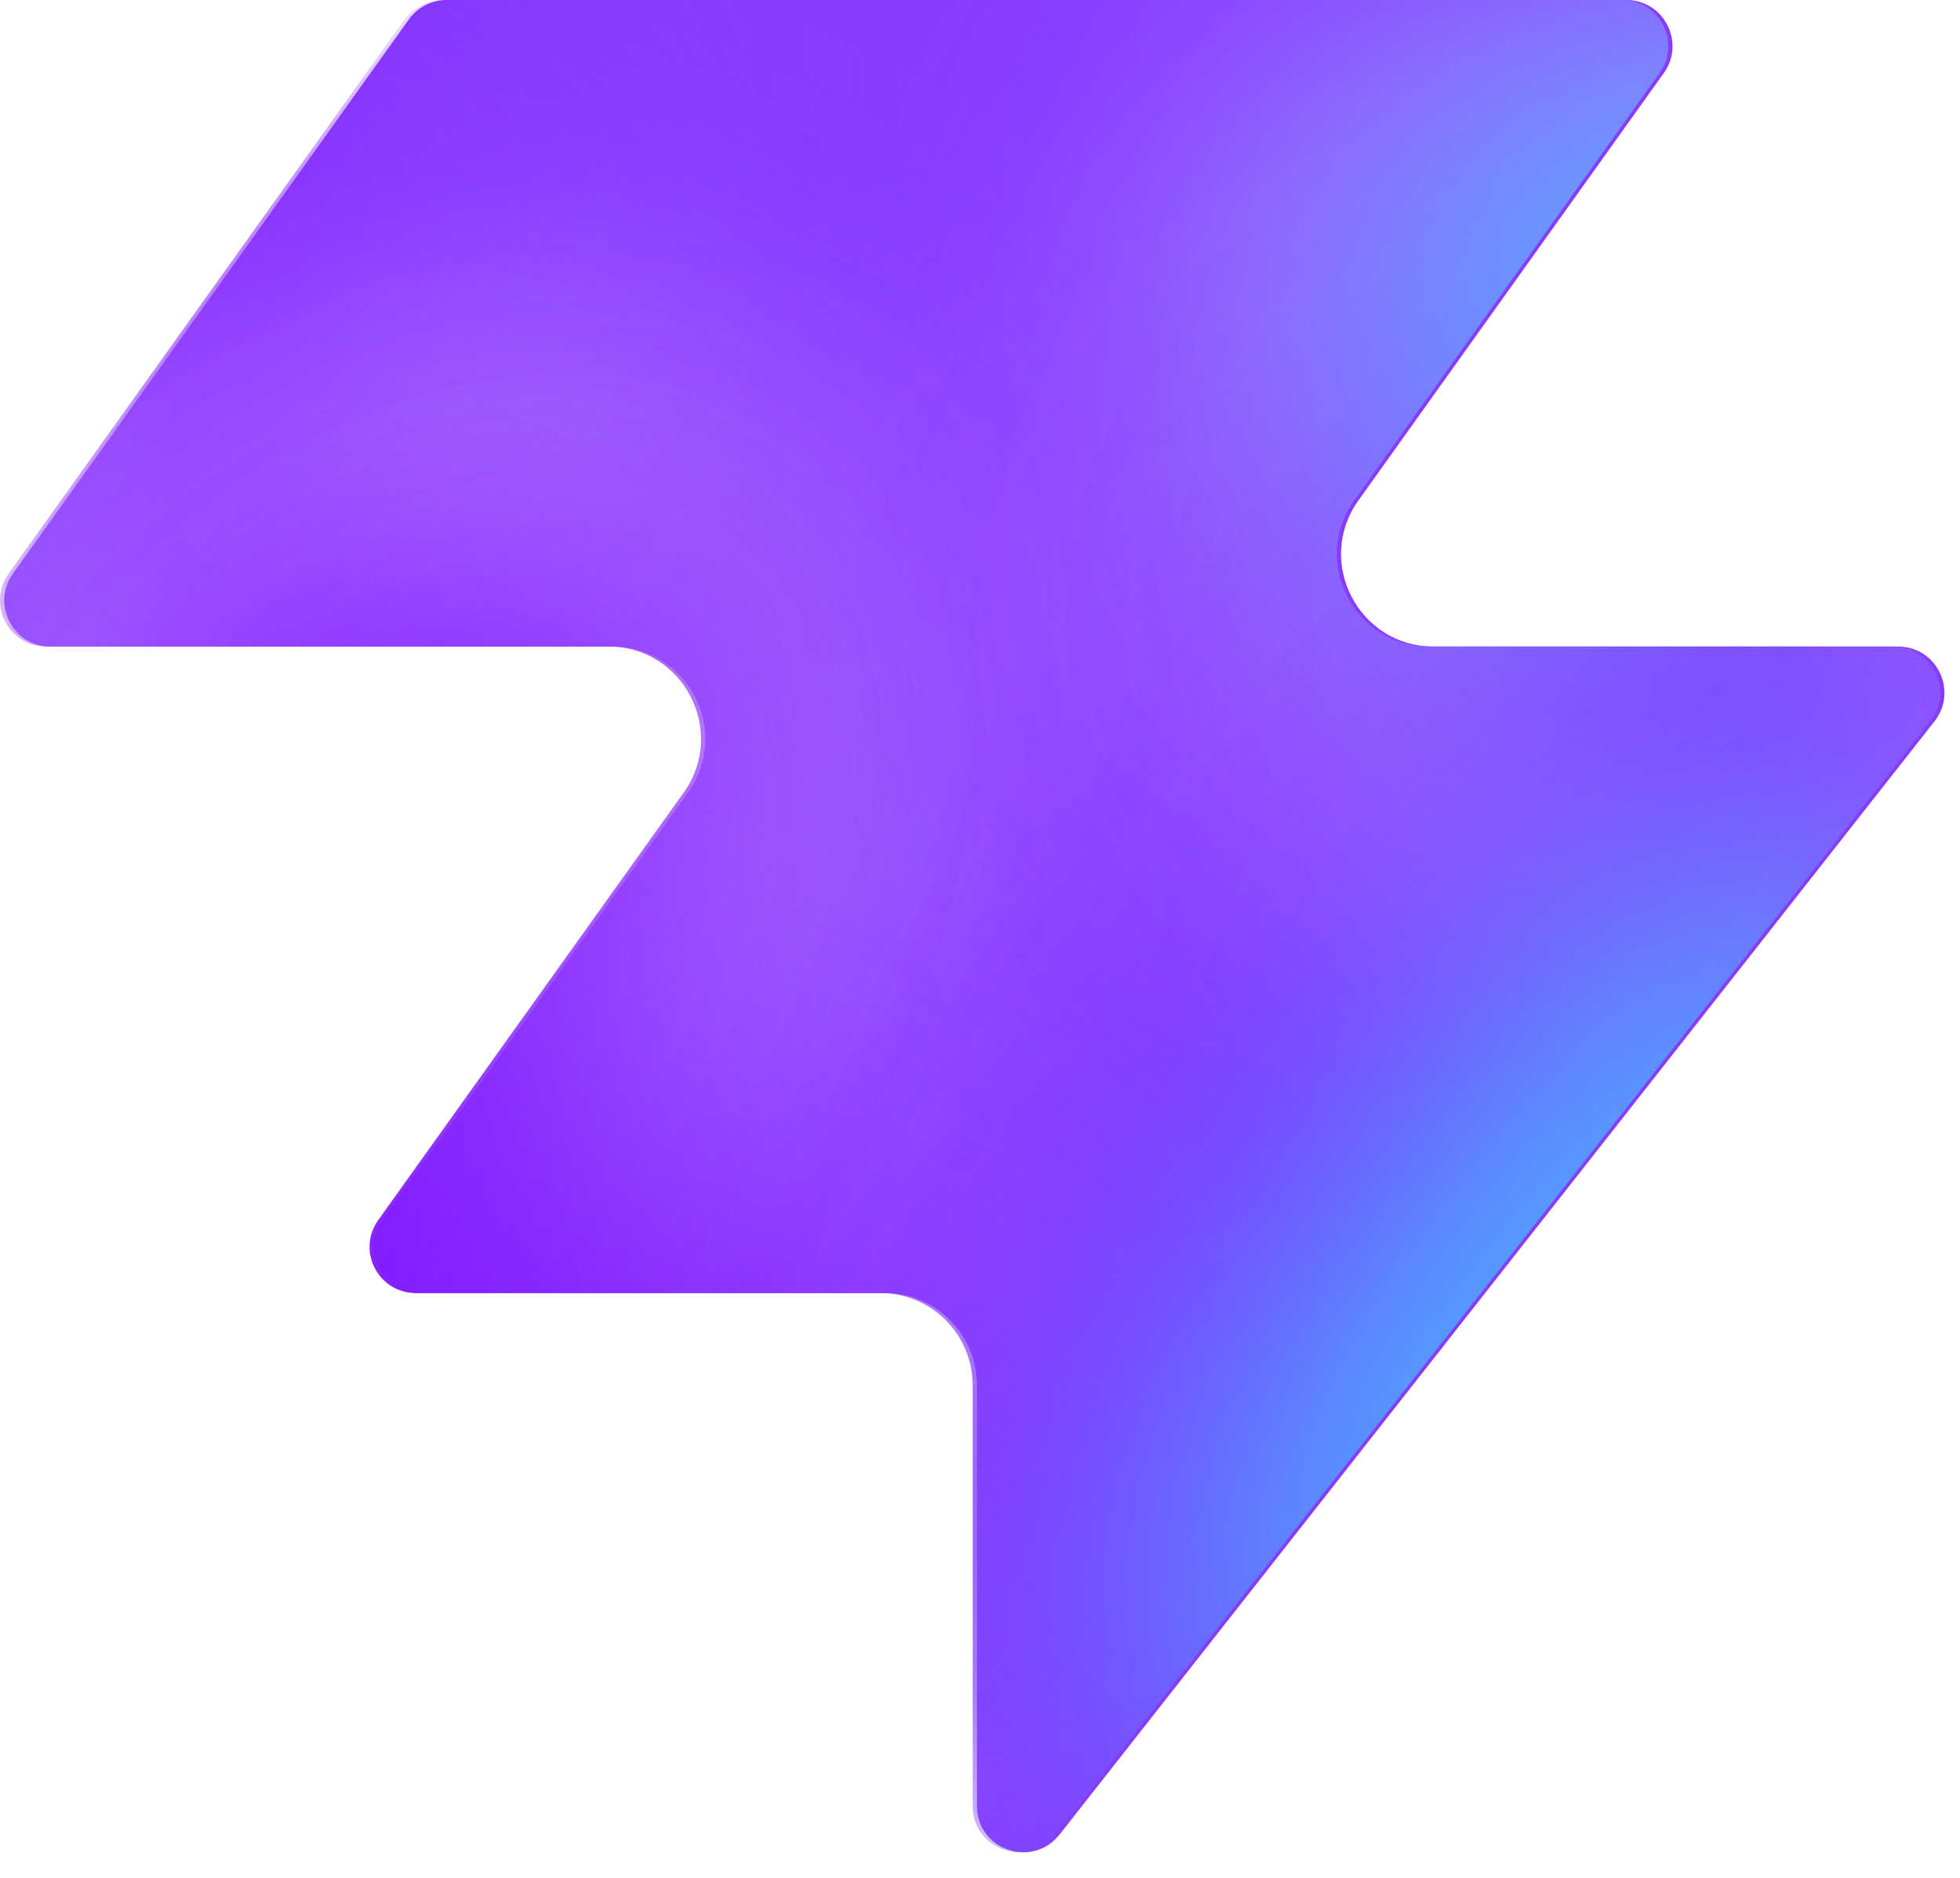
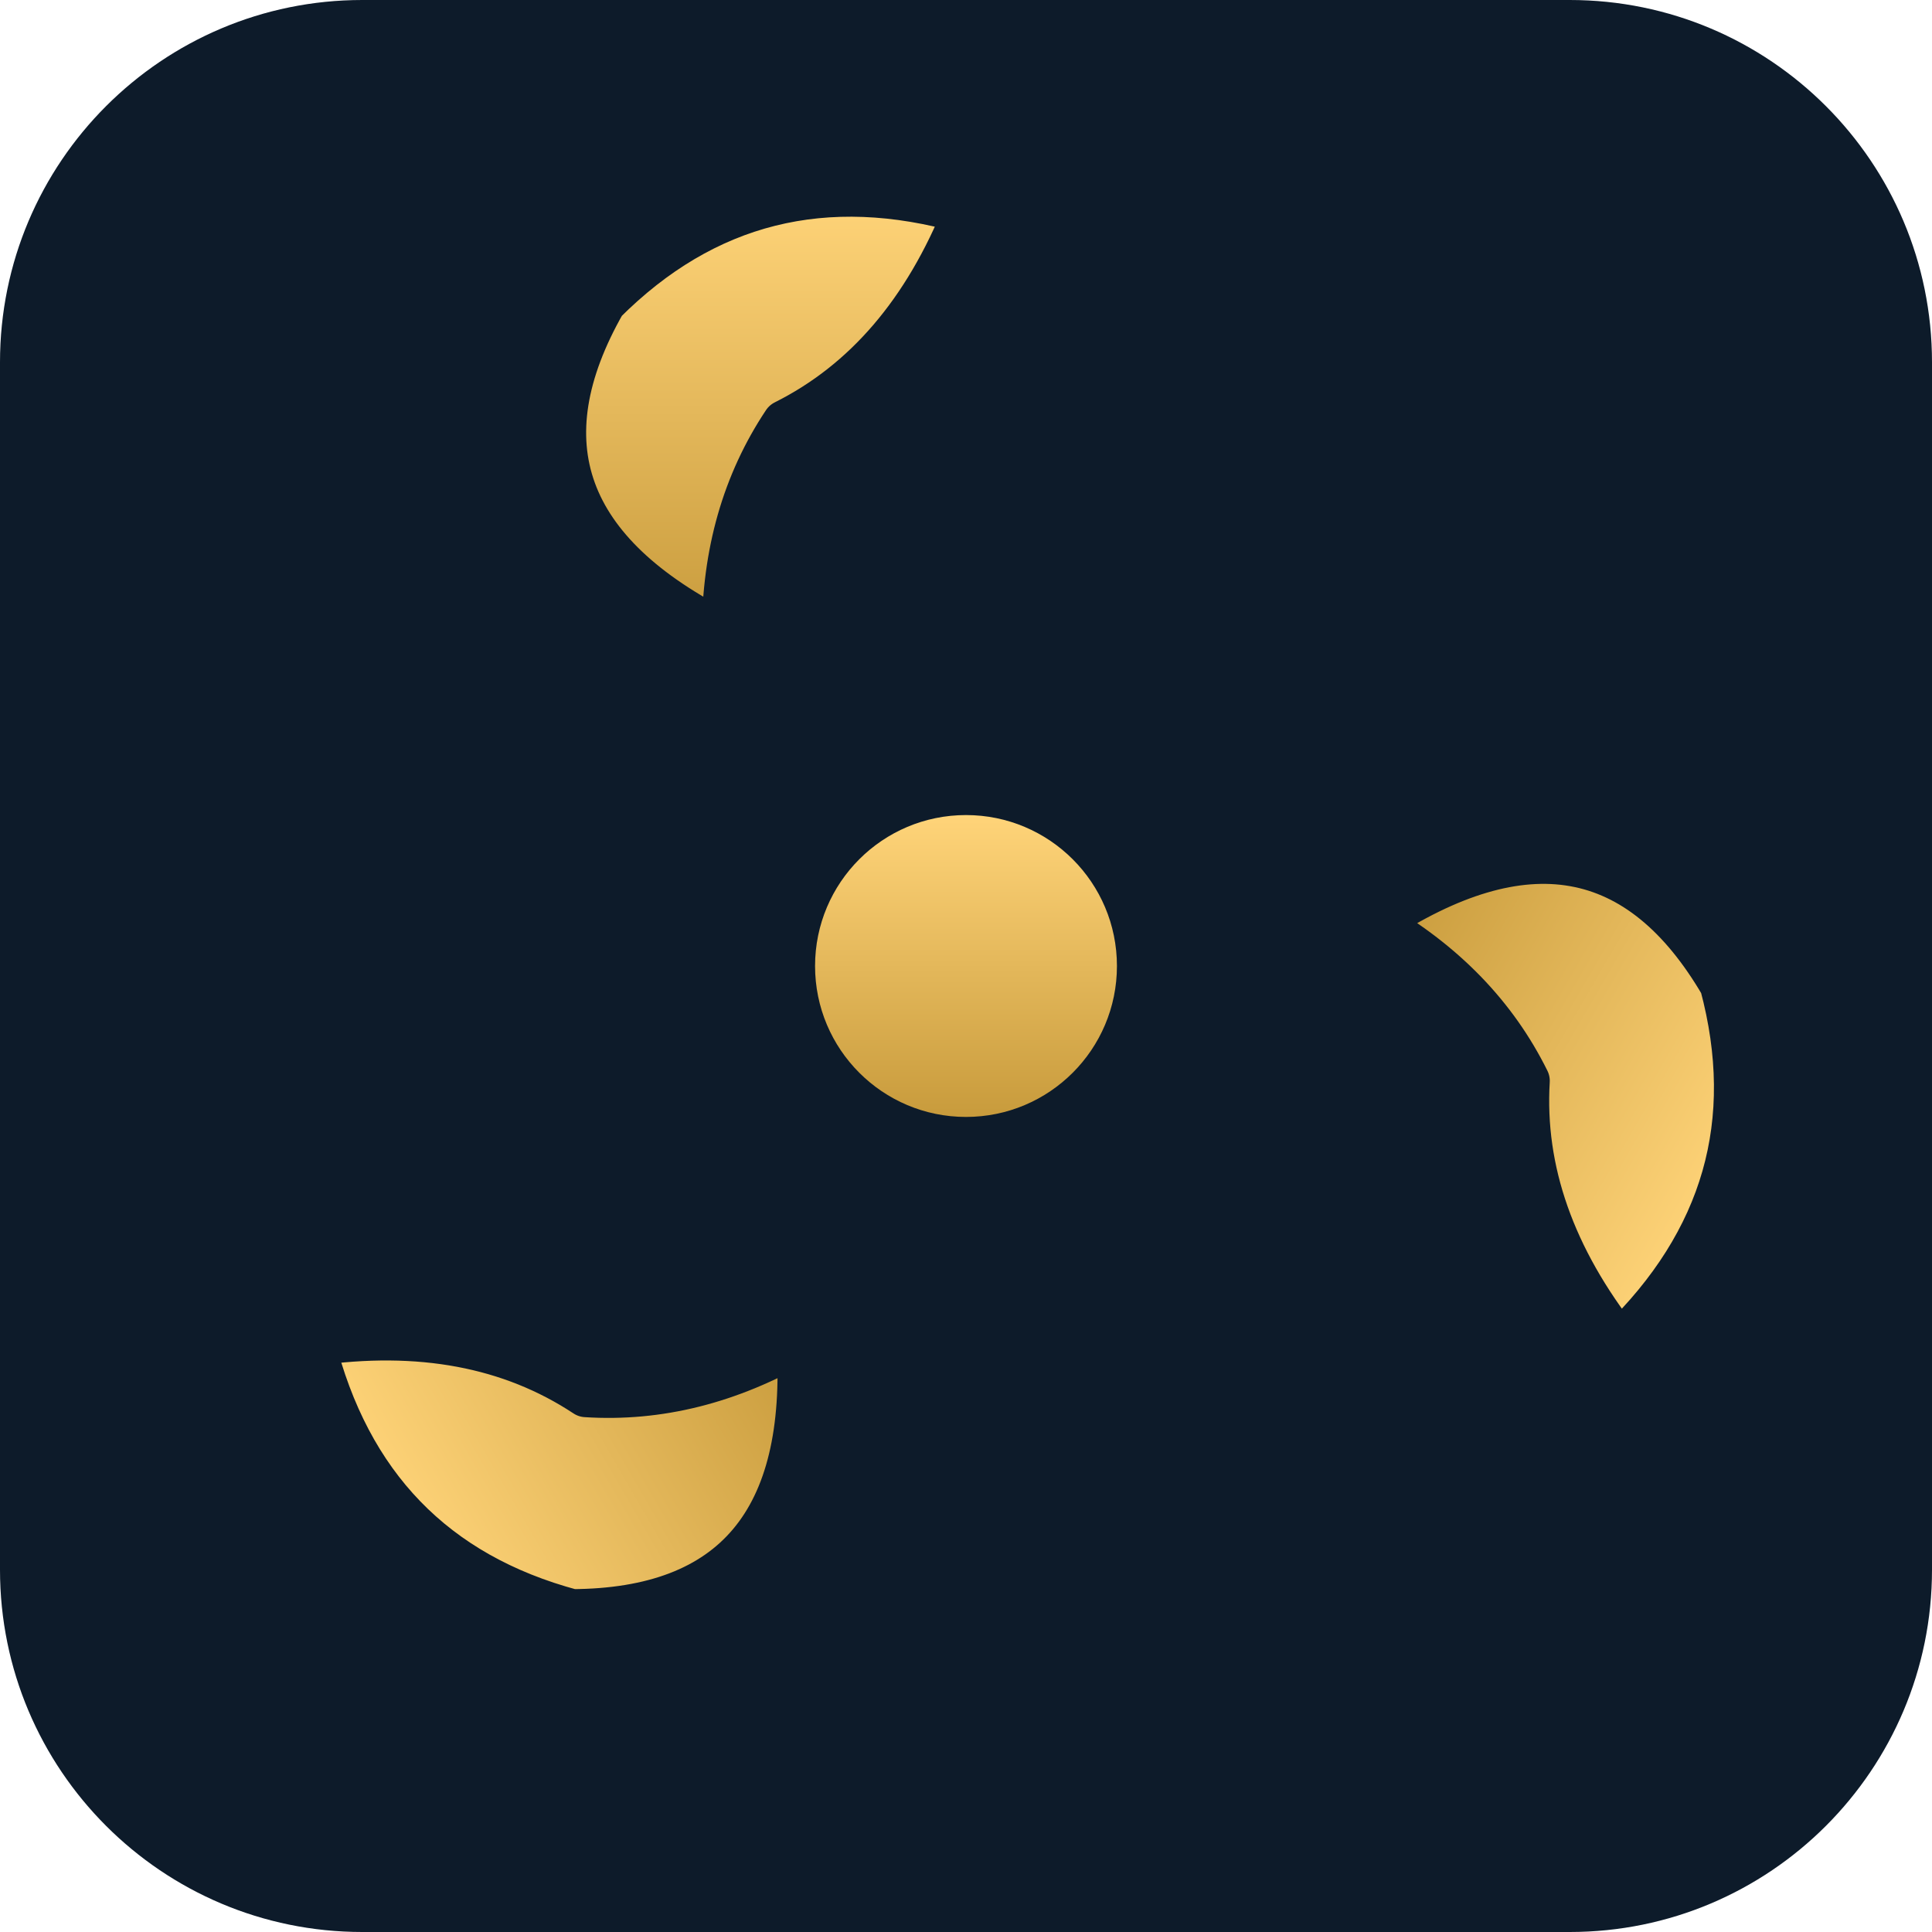
- <svg xmlns="http://www.w3.org/2000/svg" width="48" height="46" fill="none" viewBox="0 0 48 46">
-   <path fill="#863bff" d="M25.946 44.938c-.664.845-2.021.375-2.021-.698V33.937a2.26 2.26 0 0 0-2.262-2.262H10.287c-.92 0-1.456-1.04-.92-1.788l7.48-10.471c1.07-1.497 0-3.578-1.842-3.578H1.237c-.92 0-1.456-1.04-.92-1.788L10.013.474c.214-.297.556-.474.92-.474h28.894c.92 0 1.456 1.04.92 1.788l-7.48 10.471c-1.07 1.498 0 3.579 1.842 3.579h11.377c.943 0 1.473 1.088.89 1.83L25.947 44.94z" style="fill:#863bff;fill:color(display-p3 .525 .23 1);fill-opacity:1" />
-   <mask id="a" width="48" height="46" x="0" y="0" maskUnits="userSpaceOnUse" style="mask-type:alpha">
-     <path fill="#000" d="M25.842 44.938c-.664.844-2.021.375-2.021-.698V33.937a2.26 2.26 0 0 0-2.262-2.262H10.183c-.92 0-1.456-1.04-.92-1.788l7.48-10.471c1.07-1.498 0-3.579-1.842-3.579H1.133c-.92 0-1.456-1.04-.92-1.787L9.91.473c.214-.297.556-.474.92-.474h28.894c.92 0 1.456 1.04.92 1.788l-7.48 10.471c-1.07 1.498 0 3.578 1.842 3.578h11.377c.943 0 1.473 1.088.89 1.832L25.843 44.94z" style="fill:#000;fill-opacity:1" />
-   </mask>
-   <g mask="url(#a)">
-     <g filter="url(#b)">
-       <ellipse cx="5.508" cy="14.704" fill="#ede6ff" rx="5.508" ry="14.704" style="fill:#ede6ff;fill:color(display-p3 .927 .903 1);fill-opacity:1" transform="matrix(.00324 1 1 -.00324 -4.47 31.516)" />
-     </g>
-     <g filter="url(#c)">
-       <ellipse cx="10.399" cy="29.851" fill="#ede6ff" rx="10.399" ry="29.851" style="fill:#ede6ff;fill:color(display-p3 .927 .903 1);fill-opacity:1" transform="matrix(.00324 1 1 -.00324 -39.328 7.883)" />
-     </g>
-     <g filter="url(#d)">
-       <ellipse cx="5.508" cy="30.487" fill="#7e14ff" rx="5.508" ry="30.487" style="fill:#7e14ff;fill:color(display-p3 .492 .077 1);fill-opacity:1" transform="rotate(89.814 -25.913 -14.639)scale(1 -1)" />
-     </g>
-     <g filter="url(#e)">
-       <ellipse cx="5.508" cy="30.599" fill="#7e14ff" rx="5.508" ry="30.599" style="fill:#7e14ff;fill:color(display-p3 .492 .077 1);fill-opacity:1" transform="rotate(89.814 -32.644 -3.334)scale(1 -1)" />
-     </g>
-     <g filter="url(#f)">
-       <ellipse cx="5.508" cy="30.599" fill="#7e14ff" rx="5.508" ry="30.599" style="fill:#7e14ff;fill:color(display-p3 .492 .077 1);fill-opacity:1" transform="matrix(.00324 1 1 -.00324 -34.34 30.47)" />
-     </g>
-     <g filter="url(#g)">
-       <ellipse cx="14.072" cy="22.078" fill="#ede6ff" rx="14.072" ry="22.078" style="fill:#ede6ff;fill:color(display-p3 .927 .903 1);fill-opacity:1" transform="rotate(93.35 24.506 48.493)scale(-1 1)" />
-     </g>
-     <g filter="url(#h)">
-       <ellipse cx="3.47" cy="21.501" fill="#7e14ff" rx="3.47" ry="21.501" style="fill:#7e14ff;fill:color(display-p3 .492 .077 1);fill-opacity:1" transform="rotate(89.009 28.708 47.59)scale(-1 1)" />
-     </g>
-     <g filter="url(#i)">
-       <ellipse cx="3.47" cy="21.501" fill="#7e14ff" rx="3.47" ry="21.501" style="fill:#7e14ff;fill:color(display-p3 .492 .077 1);fill-opacity:1" transform="rotate(89.009 28.708 47.59)scale(-1 1)" />
-     </g>
-     <g filter="url(#j)">
-       <ellipse cx=".387" cy="8.972" fill="#7e14ff" rx="4.407" ry="29.108" style="fill:#7e14ff;fill:color(display-p3 .492 .077 1);fill-opacity:1" transform="rotate(39.51 .387 8.972)" />
-     </g>
-     <g filter="url(#k)">
-       <ellipse cx="47.523" cy="-6.092" fill="#7e14ff" rx="4.407" ry="29.108" style="fill:#7e14ff;fill:color(display-p3 .492 .077 1);fill-opacity:1" transform="rotate(37.892 47.523 -6.092)" />
-     </g>
-     <g filter="url(#l)">
-       <ellipse cx="41.412" cy="6.333" fill="#47bfff" rx="5.971" ry="9.665" style="fill:#47bfff;fill:color(display-p3 .28 .748 1);fill-opacity:1" transform="rotate(37.892 41.412 6.333)" />
-     </g>
-     <g filter="url(#m)">
-       <ellipse cx="-1.879" cy="38.332" fill="#7e14ff" rx="4.407" ry="29.108" style="fill:#7e14ff;fill:color(display-p3 .492 .077 1);fill-opacity:1" transform="rotate(37.892 -1.88 38.332)" />
-     </g>
-     <g filter="url(#n)">
-       <ellipse cx="-1.879" cy="38.332" fill="#7e14ff" rx="4.407" ry="29.108" style="fill:#7e14ff;fill:color(display-p3 .492 .077 1);fill-opacity:1" transform="rotate(37.892 -1.88 38.332)" />
-     </g>
-     <g filter="url(#o)">
-       <ellipse cx="35.651" cy="29.907" fill="#7e14ff" rx="4.407" ry="29.108" style="fill:#7e14ff;fill:color(display-p3 .492 .077 1);fill-opacity:1" transform="rotate(37.892 35.651 29.907)" />
-     </g>
-     <g filter="url(#p)">
-       <ellipse cx="38.418" cy="32.4" fill="#47bfff" rx="5.971" ry="15.297" style="fill:#47bfff;fill:color(display-p3 .28 .748 1);fill-opacity:1" transform="rotate(37.892 38.418 32.4)" />
+ <svg xmlns="http://www.w3.org/2000/svg" viewBox="0 0 64 64" width="64" height="64">
+   <defs>
+     <linearGradient id="g" x1="0" y1="0" x2="0" y2="1">
+       <stop offset="0%" stop-color="#ffd479" />
+       <stop offset="100%" stop-color="#c89b3c" />
+     </linearGradient>
+   </defs>
+   <rect width="64" height="64" rx="12" fill="#0d1b2a" />
+   <g transform="translate(32 32)">
+     <circle r="5" fill="url(#g)" />
+     <g fill="url(#g)" stroke="#0d1b2a" stroke-width="1.5" stroke-linejoin="round">
+       <path d="M -8 -11 Q -16 -15 -12 -22 Q -7 -27 0 -25 Q -2 -20 -6 -18 Q -8 -15 -8 -11 Z" />
+       <g transform="rotate(120)">
+         <path d="M -8 -11 Q -16 -15 -12 -22 Q -7 -27 0 -25 Q -2 -20 -6 -18 Q -8 -15 -8 -11 Z" />
+       </g>
+       <g transform="rotate(240)">
+         <path d="M -8 -11 Q -16 -15 -12 -22 Q -7 -27 0 -25 Q -2 -20 -6 -18 Q -8 -15 -8 -11 Z" />
+       </g>
    </g>
  </g>
-   <defs>
-     <filter id="b" width="60.045" height="41.654" x="-19.77" y="16.149" color-interpolation-filters="sRGB" filterUnits="userSpaceOnUse">
-       <feFlood flood-opacity="0" result="BackgroundImageFix" />
-       <feBlend in="SourceGraphic" in2="BackgroundImageFix" result="shape" />
-       <feGaussianBlur result="effect1_foregroundBlur_2002_17158" stdDeviation="7.659" />
-     </filter>
-     <filter id="c" width="90.34" height="51.437" x="-54.613" y="-7.533" color-interpolation-filters="sRGB" filterUnits="userSpaceOnUse">
-       <feFlood flood-opacity="0" result="BackgroundImageFix" />
-       <feBlend in="SourceGraphic" in2="BackgroundImageFix" result="shape" />
-       <feGaussianBlur result="effect1_foregroundBlur_2002_17158" stdDeviation="7.659" />
-     </filter>
-     <filter id="d" width="79.355" height="29.4" x="-49.64" y="2.03" color-interpolation-filters="sRGB" filterUnits="userSpaceOnUse">
-       <feFlood flood-opacity="0" result="BackgroundImageFix" />
-       <feBlend in="SourceGraphic" in2="BackgroundImageFix" result="shape" />
-       <feGaussianBlur result="effect1_foregroundBlur_2002_17158" stdDeviation="4.596" />
-     </filter>
-     <filter id="e" width="79.579" height="29.4" x="-45.045" y="20.029" color-interpolation-filters="sRGB" filterUnits="userSpaceOnUse">
-       <feFlood flood-opacity="0" result="BackgroundImageFix" />
-       <feBlend in="SourceGraphic" in2="BackgroundImageFix" result="shape" />
-       <feGaussianBlur result="effect1_foregroundBlur_2002_17158" stdDeviation="4.596" />
-     </filter>
-     <filter id="f" width="79.579" height="29.4" x="-43.513" y="21.178" color-interpolation-filters="sRGB" filterUnits="userSpaceOnUse">
-       <feFlood flood-opacity="0" result="BackgroundImageFix" />
-       <feBlend in="SourceGraphic" in2="BackgroundImageFix" result="shape" />
-       <feGaussianBlur result="effect1_foregroundBlur_2002_17158" stdDeviation="4.596" />
-     </filter>
-     <filter id="g" width="74.749" height="58.852" x="15.756" y="-17.901" color-interpolation-filters="sRGB" filterUnits="userSpaceOnUse">
-       <feFlood flood-opacity="0" result="BackgroundImageFix" />
-       <feBlend in="SourceGraphic" in2="BackgroundImageFix" result="shape" />
-       <feGaussianBlur result="effect1_foregroundBlur_2002_17158" stdDeviation="7.659" />
-     </filter>
-     <filter id="h" width="61.377" height="25.362" x="23.548" y="2.284" color-interpolation-filters="sRGB" filterUnits="userSpaceOnUse">
-       <feFlood flood-opacity="0" result="BackgroundImageFix" />
-       <feBlend in="SourceGraphic" in2="BackgroundImageFix" result="shape" />
-       <feGaussianBlur result="effect1_foregroundBlur_2002_17158" stdDeviation="4.596" />
-     </filter>
-     <filter id="i" width="61.377" height="25.362" x="23.548" y="2.284" color-interpolation-filters="sRGB" filterUnits="userSpaceOnUse">
-       <feFlood flood-opacity="0" result="BackgroundImageFix" />
-       <feBlend in="SourceGraphic" in2="BackgroundImageFix" result="shape" />
-       <feGaussianBlur result="effect1_foregroundBlur_2002_17158" stdDeviation="4.596" />
-     </filter>
-     <filter id="j" width="56.045" height="63.649" x="-27.636" y="-22.853" color-interpolation-filters="sRGB" filterUnits="userSpaceOnUse">
-       <feFlood flood-opacity="0" result="BackgroundImageFix" />
-       <feBlend in="SourceGraphic" in2="BackgroundImageFix" result="shape" />
-       <feGaussianBlur result="effect1_foregroundBlur_2002_17158" stdDeviation="4.596" />
-     </filter>
-     <filter id="k" width="54.814" height="64.646" x="20.116" y="-38.415" color-interpolation-filters="sRGB" filterUnits="userSpaceOnUse">
-       <feFlood flood-opacity="0" result="BackgroundImageFix" />
-       <feBlend in="SourceGraphic" in2="BackgroundImageFix" result="shape" />
-       <feGaussianBlur result="effect1_foregroundBlur_2002_17158" stdDeviation="4.596" />
-     </filter>
-     <filter id="l" width="33.541" height="35.313" x="24.641" y="-11.323" color-interpolation-filters="sRGB" filterUnits="userSpaceOnUse">
-       <feFlood flood-opacity="0" result="BackgroundImageFix" />
-       <feBlend in="SourceGraphic" in2="BackgroundImageFix" result="shape" />
-       <feGaussianBlur result="effect1_foregroundBlur_2002_17158" stdDeviation="4.596" />
-     </filter>
-     <filter id="m" width="54.814" height="64.646" x="-29.286" y="6.009" color-interpolation-filters="sRGB" filterUnits="userSpaceOnUse">
-       <feFlood flood-opacity="0" result="BackgroundImageFix" />
-       <feBlend in="SourceGraphic" in2="BackgroundImageFix" result="shape" />
-       <feGaussianBlur result="effect1_foregroundBlur_2002_17158" stdDeviation="4.596" />
-     </filter>
-     <filter id="n" width="54.814" height="64.646" x="-29.286" y="6.009" color-interpolation-filters="sRGB" filterUnits="userSpaceOnUse">
-       <feFlood flood-opacity="0" result="BackgroundImageFix" />
-       <feBlend in="SourceGraphic" in2="BackgroundImageFix" result="shape" />
-       <feGaussianBlur result="effect1_foregroundBlur_2002_17158" stdDeviation="4.596" />
-     </filter>
-     <filter id="o" width="54.814" height="64.646" x="8.244" y="-2.416" color-interpolation-filters="sRGB" filterUnits="userSpaceOnUse">
-       <feFlood flood-opacity="0" result="BackgroundImageFix" />
-       <feBlend in="SourceGraphic" in2="BackgroundImageFix" result="shape" />
-       <feGaussianBlur result="effect1_foregroundBlur_2002_17158" stdDeviation="4.596" />
-     </filter>
-     <filter id="p" width="39.409" height="43.623" x="18.713" y="10.588" color-interpolation-filters="sRGB" filterUnits="userSpaceOnUse">
-       <feFlood flood-opacity="0" result="BackgroundImageFix" />
-       <feBlend in="SourceGraphic" in2="BackgroundImageFix" result="shape" />
-       <feGaussianBlur result="effect1_foregroundBlur_2002_17158" stdDeviation="4.596" />
-     </filter>
-   </defs>
</svg>
